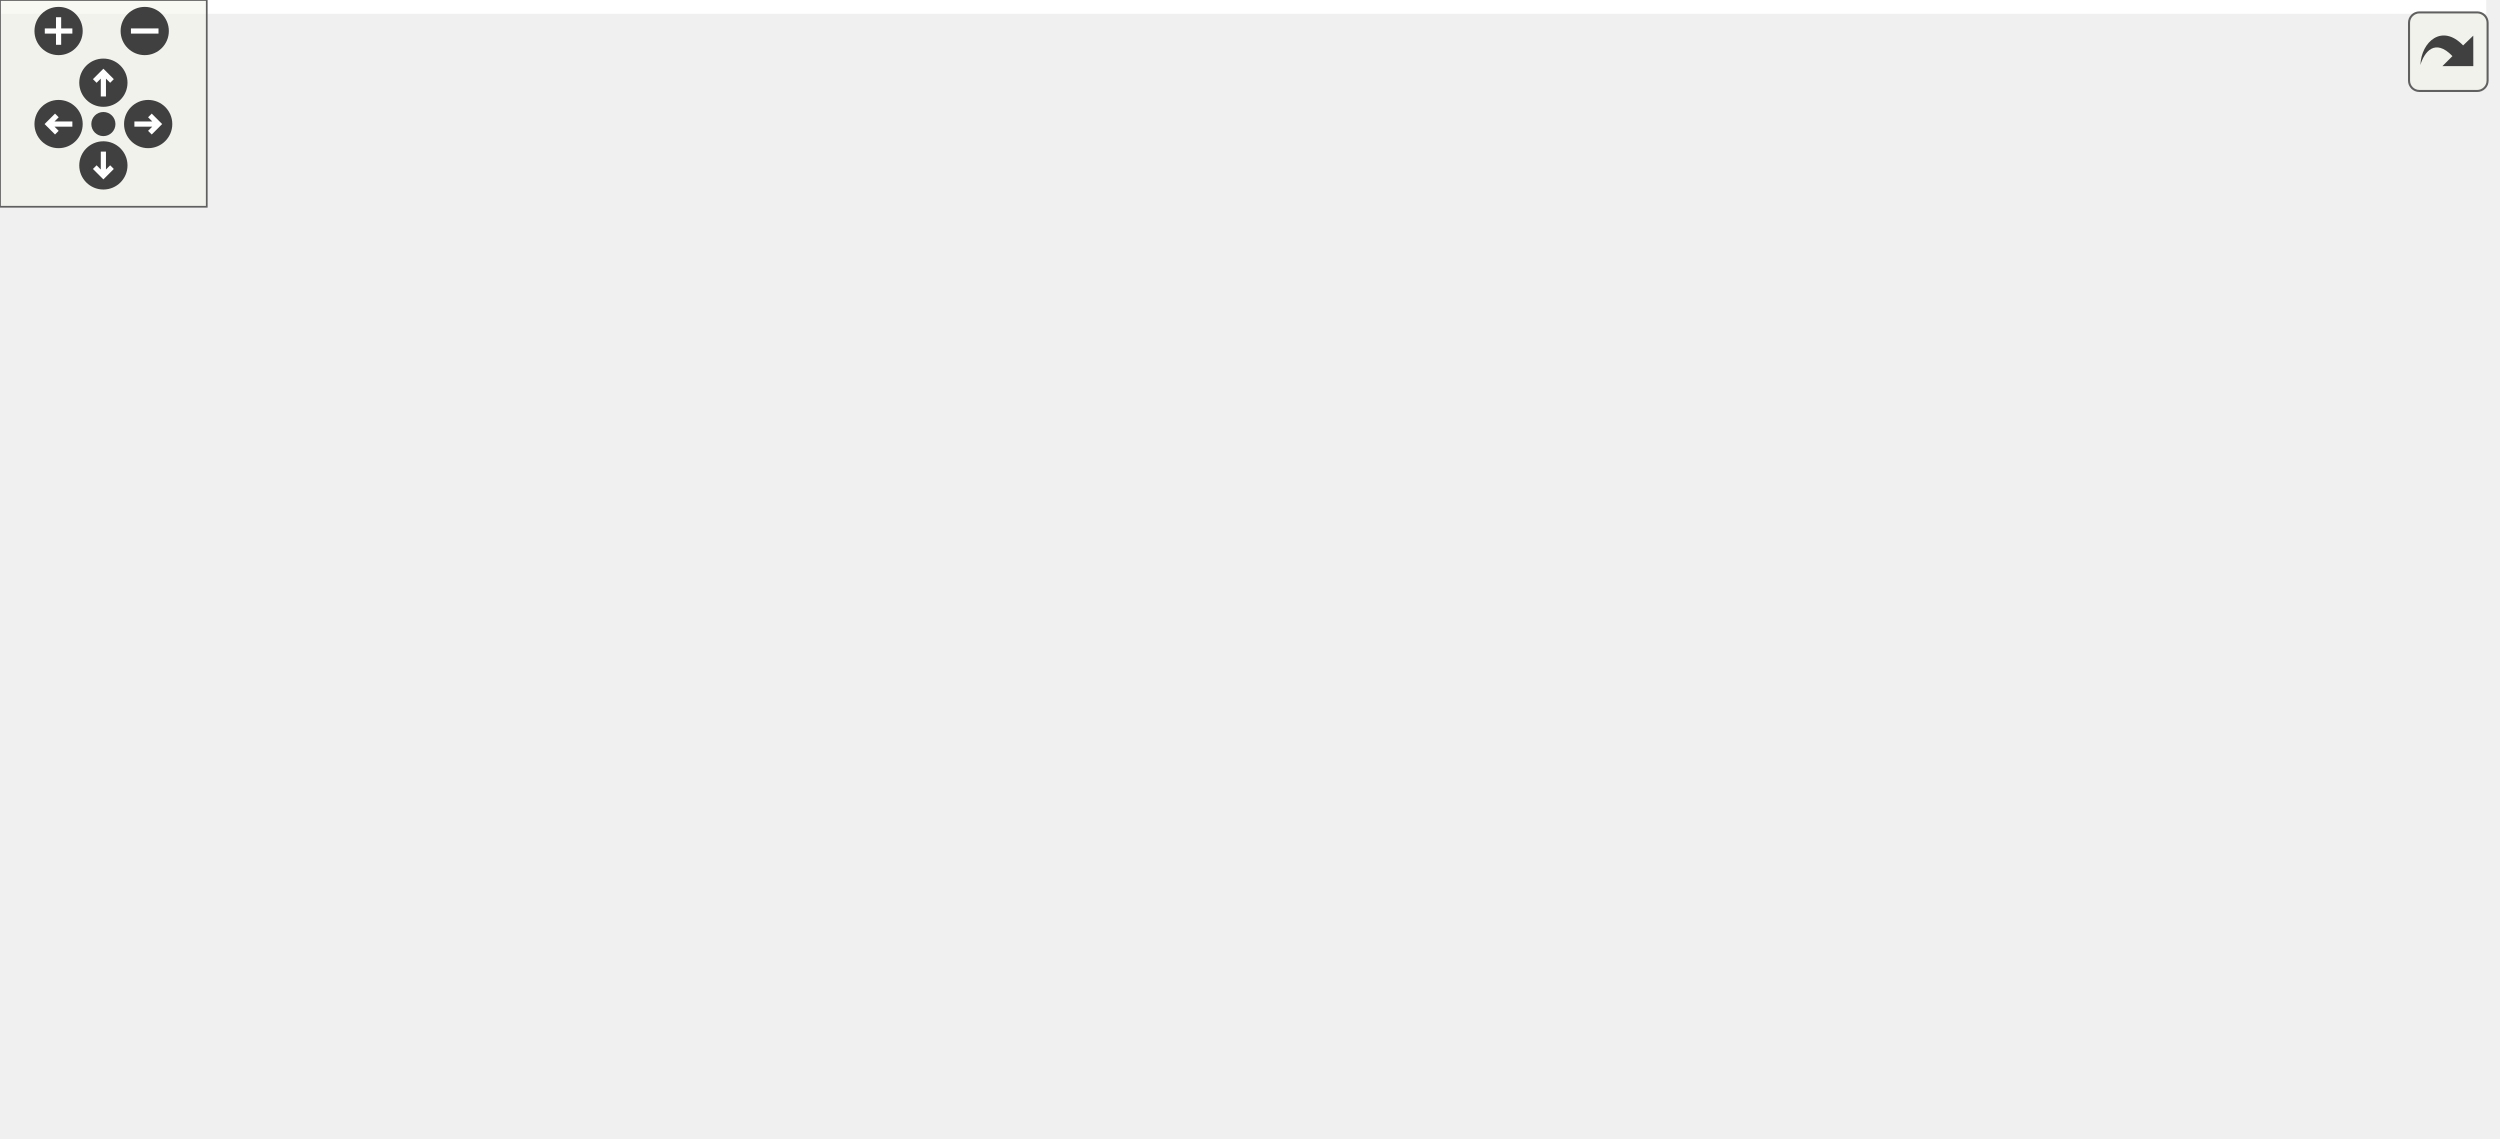
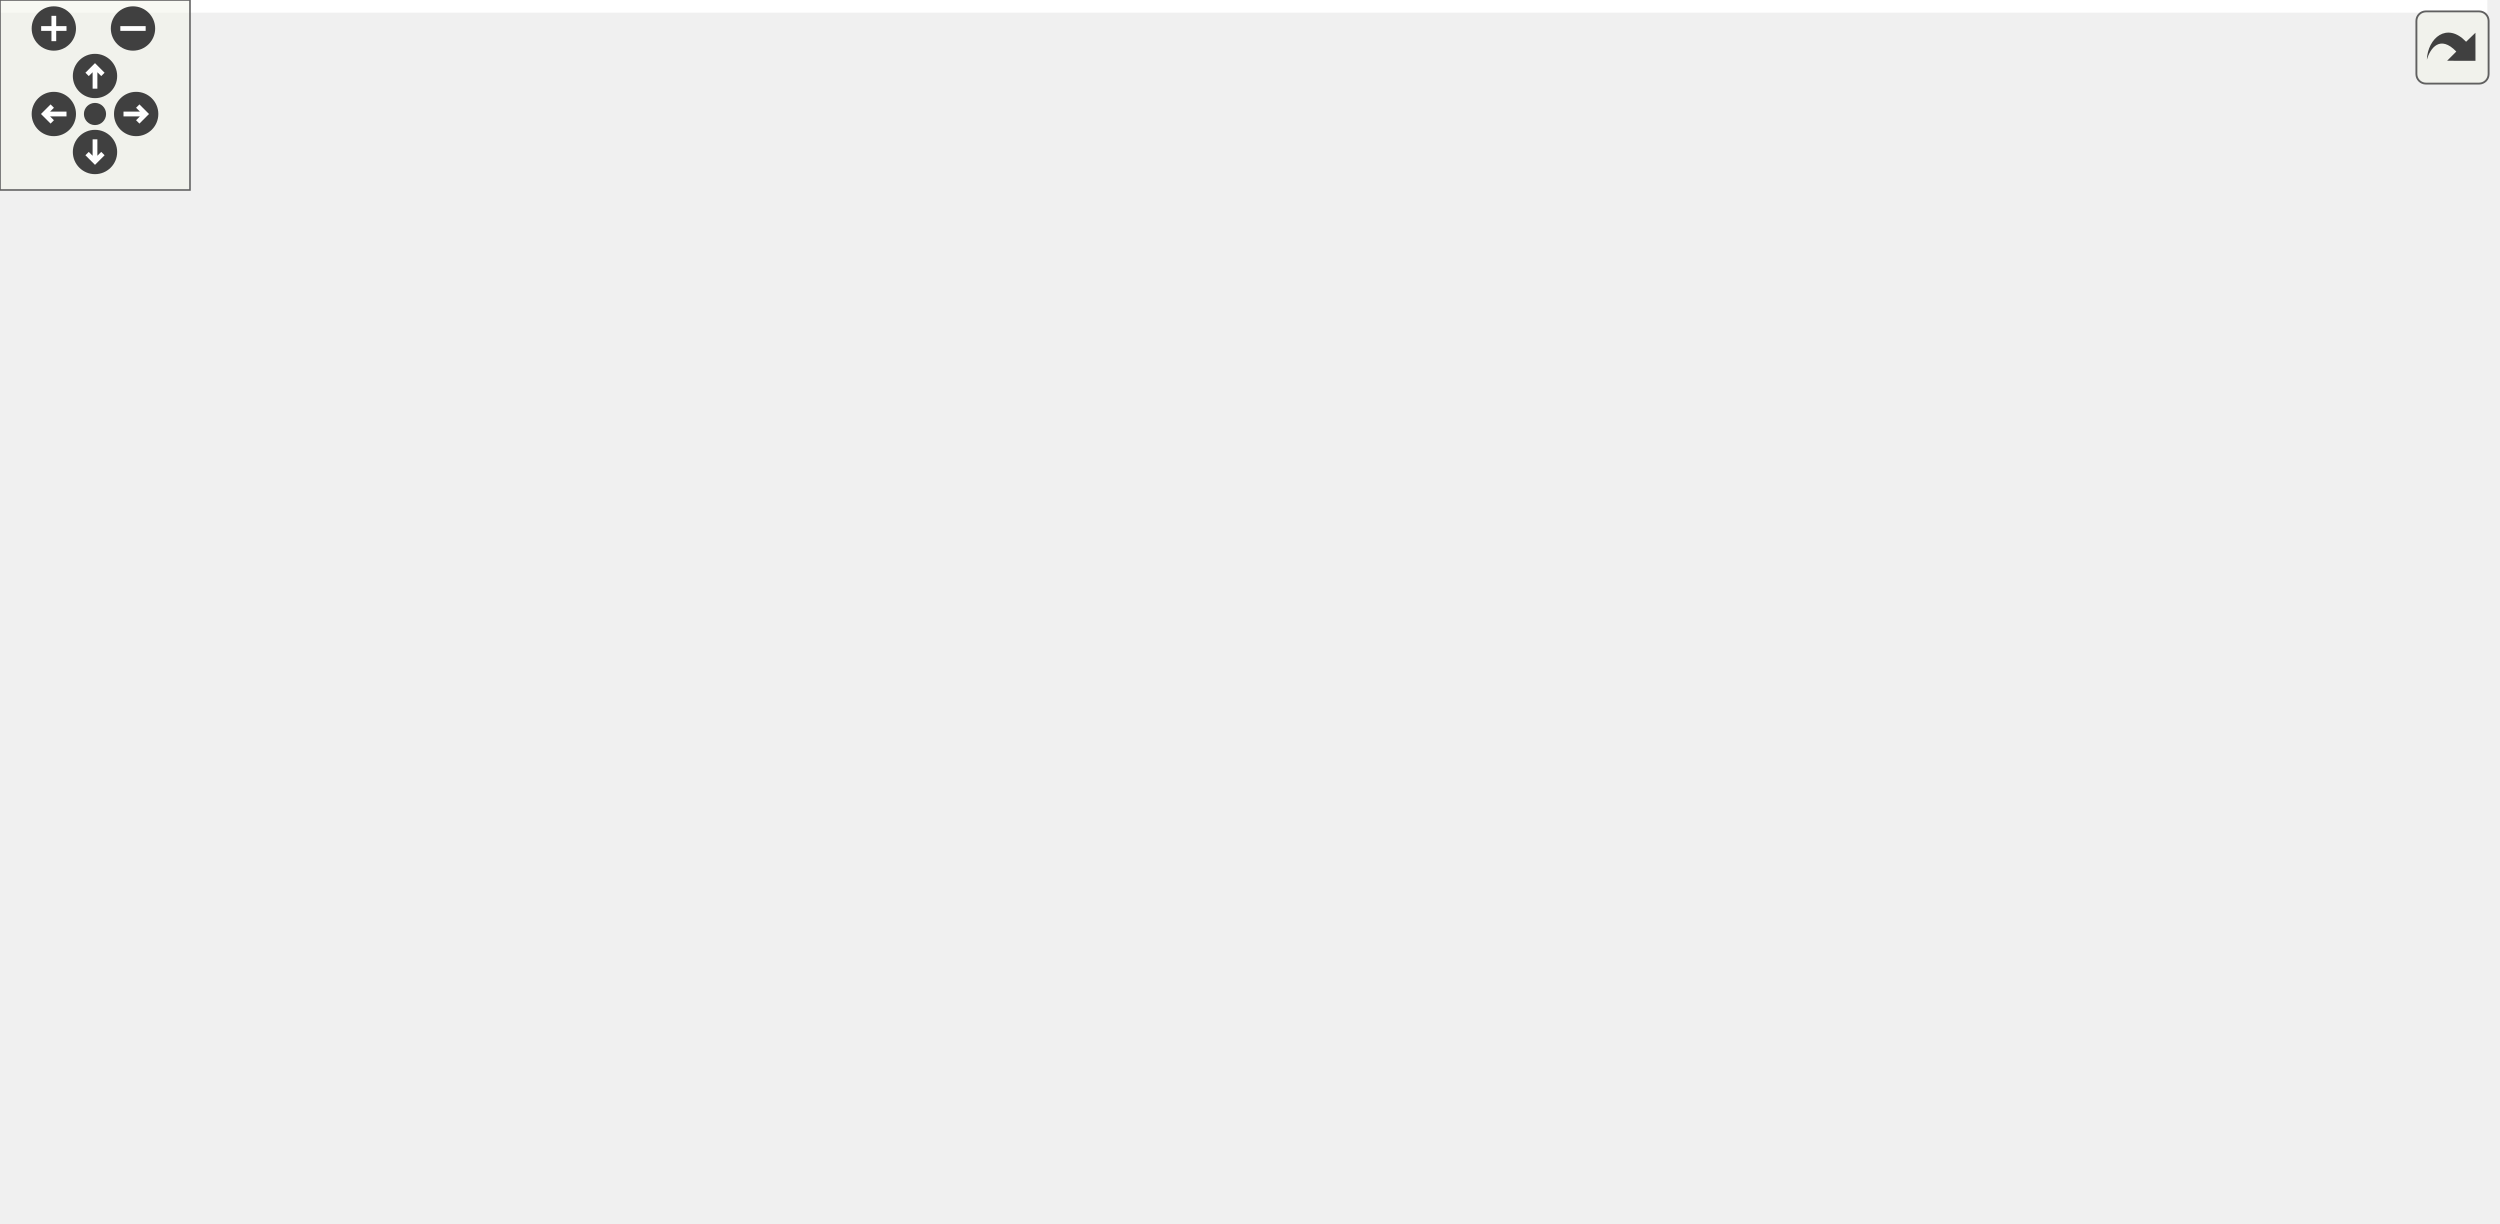
<svg xmlns="http://www.w3.org/2000/svg" xmlns:xlink="http://www.w3.org/1999/xlink" id="main" version="1.1" xml:space="preserve">
  <style type="text/css">
.edge:hover path { stroke: red; }
.edge:hover polygon { stroke: red; fill: red; }
</style>
  <defs>
    <circle id="rim" cx="0" cy="0" r="7" />
    <circle id="rim2" cx="0" cy="0" r="3.5" />
    <g id="zoomPlus">
      <use xlink:href="#rim" fill="#404040">
        <set attributeName="fill" to="#808080" begin="zoomplus.mouseover" end="zoomplus.mouseout" />
      </use>
      <path d="M-4,0h8M0,-4v8" fill="none" stroke="white" stroke-width="1.5" pointer-events="none" />
    </g>
    <g id="zoomMin">
      <use xlink:href="#rim" fill="#404040">
        <set attributeName="fill" to="#808080" begin="zoomminus.mouseover" end="zoomminus.mouseout" />
      </use>
      <path d="M-4,0h8" fill="none" stroke="white" stroke-width="1.5" pointer-events="none" />
    </g>
    <g id="dirArrow">
      <path fill="none" stroke="white" stroke-width="1.5" d="M0,-3.0v7 M-2.5,-0.5L0,-3.0L2.5,-0.5" />
    </g>
    <g id="resetDef">
      <use xlink:href="#rim2" fill="#404040">
        <set attributeName="fill" to="#808080" begin="reset.mouseover" end="reset.mouseout" />
      </use>
    </g>
  </defs>
  <svg id="graph" class="graph">
    <g id="viewport">
-       <polygon fill="white" stroke="none" points="-4,4 -4,-270 721.5,-270 721.5,4 -4,4" />
+       <polygon fill="white" stroke="none" points="-4,4 -4,-326 785.5,-326 785.5,4 -4,4" />
      <g id="node1" class="node">
        <g id="a_node1">
          <a xlink:title="Сервер">
-             <polygon fill="#bfbfbf" stroke="black" points="234.5,-246.5 234.5,-265.5 343.5,-265.5 343.5,-246.5 234.5,-246.5" />
-             <text text-anchor="middle" x="289" y="-253.5" font-family="Helvetica,sans-Serif" font-size="10.00">BattleshipRoyale.cpp</text>
+             <polygon fill="#bfbfbf" stroke="black" points="298.5,-302.5 298.5,-321.5 407.5,-321.5 407.5,-302.5 298.5,-302.5" />
+             <text text-anchor="middle" x="353" y="-309.5" font-family="Helvetica,sans-Serif" font-size="10.00">BattleshipRoyale.cpp</text>
          </a>
        </g>
      </g>
      <g id="node2" class="node">
        <g id="a_node2">
          <a xlink:title=" ">
-             <polygon fill="white" stroke="#bfbfbf" points="0,-185 0,-204 54,-204 54,-185 0,-185" />
-             <text text-anchor="middle" x="27" y="-192" font-family="Helvetica,sans-Serif" font-size="10.00">iostream</text>
+             <polygon fill="white" stroke="#bfbfbf" points="0,-241 0,-260 54,-260 54,-241 0,-241" />
+             <text text-anchor="middle" x="27" y="-248" font-family="Helvetica,sans-Serif" font-size="10.00">iostream</text>
          </a>
        </g>
      </g>
      <g id="edge1" class="edge">
-         <path fill="none" stroke="midnightblue" d="M236.718,-246.47C191.628,-238.612 124.976,-225.793 68,-210 65.04,-209.179 61.985,-208.253 58.94,-207.276" />
-         <polygon fill="midnightblue" stroke="midnightblue" points="59.971,-203.93 49.377,-204.047 57.732,-210.562 59.971,-203.93" />
+         <path fill="none" stroke="midnightblue" d="M298.294,-305.381C240.471,-298.742 146.904,-286.002 68,-266 64.951,-265.227 61.809,-264.322 58.685,-263.348" />
+         <polygon fill="midnightblue" stroke="midnightblue" points="59.495,-259.928 48.901,-260.08 57.277,-266.568 59.495,-259.928" />
      </g>
      <g id="node3" class="node">
        <g id="a_node3">
          <a xlink:title=" ">
-             <polygon fill="white" stroke="#bfbfbf" points="94.5,-0.5 94.5,-19.5 135.5,-19.5 135.5,-0.5 94.5,-0.5" />
-             <text text-anchor="middle" x="115" y="-7.5" font-family="Helvetica,sans-Serif" font-size="10.00">string</text>
+             <polygon fill="white" stroke="#bfbfbf" points="107.5,-0.5 107.5,-19.5 148.5,-19.5 148.5,-0.5 107.5,-0.5" />
+             <text text-anchor="middle" x="128" y="-7.5" font-family="Helvetica,sans-Serif" font-size="10.00">string</text>
          </a>
        </g>
      </g>
      <g id="edge2" class="edge">
-         <path fill="none" stroke="midnightblue" d="M240.367,-246.462C212.823,-239.866 178.823,-228.616 153,-210 122.86,-188.272 114.707,-178.263 103,-143 90.058,-104.017 100.998,-55.222 108.808,-29.25" />
-         <polygon fill="midnightblue" stroke="midnightblue" points="112.178,-30.203 111.885,-19.612 105.51,-28.074 112.178,-30.203" />
+         <path fill="none" stroke="midnightblue" d="M298.485,-310.04C219.349,-305.431 82,-283.905 82,-190 82,-190 82,-190 82,-126.5 82,-89.273 102.88,-49.78 116.505,-27.973" />
+         <polygon fill="midnightblue" stroke="midnightblue" points="119.483,-29.814 121.986,-19.519 113.61,-26.006 119.483,-29.814" />
      </g>
      <g id="node4" class="node">
        <g id="a_node4">
          <a xlink:title=" ">
-             <polygon fill="white" stroke="#bfbfbf" points="344.5,-185 344.5,-204 429.5,-204 429.5,-185 344.5,-185" />
-             <text text-anchor="middle" x="387" y="-192" font-family="Helvetica,sans-Serif" font-size="10.00">spdlog/spdlog.h</text>
+             <polygon fill="white" stroke="#bfbfbf" points="408.5,-241 408.5,-260 493.5,-260 493.5,-241 408.5,-241" />
+             <text text-anchor="middle" x="451" y="-248" font-family="Helvetica,sans-Serif" font-size="10.00">spdlog/spdlog.h</text>
          </a>
        </g>
      </g>
      <g id="edge3" class="edge">
-         <path fill="none" stroke="midnightblue" d="M303.041,-246.475C319.051,-236.755 345.45,-220.727 364.374,-209.237" />
-         <polygon fill="midnightblue" stroke="midnightblue" points="366.254,-212.191 372.985,-204.009 362.621,-206.207 366.254,-212.191" />
+         <path fill="none" stroke="midnightblue" d="M367.041,-302.475C383.051,-292.755 409.45,-276.727 428.374,-265.237" />
+         <polygon fill="midnightblue" stroke="midnightblue" points="430.254,-268.191 436.985,-260.009 426.621,-262.207 430.254,-268.191" />
      </g>
      <g id="node5" class="node">
        <g id="a_node5">
          <a xlink:title=" ">
-             <polygon fill="white" stroke="#bfbfbf" points="448,-179.5 448,-209.5 546,-209.5 546,-179.5 448,-179.5" />
-             <text text-anchor="start" x="456" y="-197.5" font-family="Helvetica,sans-Serif" font-size="10.00">spdlog/sinks/basic</text>
-             <text text-anchor="middle" x="497" y="-186.5" font-family="Helvetica,sans-Serif" font-size="10.00">_file_sink.h</text>
+             <polygon fill="white" stroke="#bfbfbf" points="512,-235.5 512,-265.5 610,-265.5 610,-235.5 512,-235.5" />
+             <text text-anchor="start" x="520" y="-253.5" font-family="Helvetica,sans-Serif" font-size="10.00">spdlog/sinks/basic</text>
+             <text text-anchor="middle" x="561" y="-242.5" font-family="Helvetica,sans-Serif" font-size="10.00">_file_sink.h</text>
          </a>
        </g>
      </g>
      <g id="edge4" class="edge">
-         <path fill="none" stroke="midnightblue" d="M318.801,-246.475C349.868,-237.588 399.366,-223.429 438.32,-212.286" />
-         <polygon fill="midnightblue" stroke="midnightblue" points="439.327,-215.638 447.979,-209.523 437.402,-208.908 439.327,-215.638" />
+         <path fill="none" stroke="midnightblue" d="M382.801,-302.475C413.868,-293.588 463.366,-279.429 502.32,-268.286" />
+         <polygon fill="midnightblue" stroke="midnightblue" points="503.327,-271.638 511.979,-265.523 501.402,-264.908 503.327,-271.638" />
      </g>
      <g id="node6" class="node">
        <g id="a_node6">
          <a xlink:title=" ">
-             <polygon fill="white" stroke="#bfbfbf" points="564,-185 564,-204 634,-204 634,-185 564,-185" />
-             <text text-anchor="middle" x="599" y="-192" font-family="Helvetica,sans-Serif" font-size="10.00">cxxopts.hpp</text>
+             <polygon fill="white" stroke="#bfbfbf" points="628,-241 628,-260 698,-260 698,-241 628,-241" />
+             <text text-anchor="middle" x="663" y="-248" font-family="Helvetica,sans-Serif" font-size="10.00">cxxopts.hpp</text>
          </a>
        </g>
      </g>
      <g id="edge5" class="edge">
-         <path fill="none" stroke="midnightblue" d="M343.751,-248.196C397.879,-240.895 482.83,-227.888 555,-210 558.381,-209.162 561.878,-208.192 565.354,-207.16" />
-         <polygon fill="midnightblue" stroke="midnightblue" points="566.489,-210.472 574.984,-204.14 564.395,-203.793 566.489,-210.472" />
+         <path fill="none" stroke="midnightblue" d="M407.751,-304.196C461.879,-296.895 546.83,-283.888 619,-266 622.381,-265.162 625.878,-264.192 629.354,-263.16" />
+         <polygon fill="midnightblue" stroke="midnightblue" points="630.489,-266.472 638.984,-260.14 628.395,-259.793 630.489,-266.472" />
      </g>
      <g id="node7" class="node">
        <g id="a_node7">
          <a xlink:href="_battleship_royale_8h.html" target="_top" xlink:title="Заголовочный файл с пространством имён, которое хранит в себе константы.">
-             <polygon fill="white" stroke="black" points="318,-0.5 318,-19.5 416,-19.5 416,-0.5 318,-0.5" />
-             <text text-anchor="middle" x="367" y="-7.5" font-family="Helvetica,sans-Serif" font-size="10.00">BattleshipRoyale.h</text>
+             <polygon fill="white" stroke="black" points="364,-0.5 364,-19.5 462,-19.5 462,-0.5 364,-0.5" />
+             <text text-anchor="middle" x="413" y="-7.5" font-family="Helvetica,sans-Serif" font-size="10.00">BattleshipRoyale.h</text>
          </a>
        </g>
      </g>
      <g id="edge6" class="edge">
-         <path fill="none" stroke="midnightblue" d="M293.486,-246.04C301.109,-231.261 317.567,-201.201 336,-179 374.787,-132.283 412.463,-142.541 437,-87 442.568,-74.397 443.602,-68.093 437,-56 429.181,-41.679 414.638,-31.235 400.824,-24.036" />
-         <polygon fill="midnightblue" stroke="midnightblue" points="402.001,-20.719 391.469,-19.562 398.981,-27.034 402.001,-20.719" />
+         <path fill="none" stroke="midnightblue" d="M357.486,-302.04C365.109,-287.261 381.567,-257.201 400,-235 438.787,-188.283 476.463,-198.541 501,-143 521.449,-96.713 467.22,-48.876 434.971,-25.554" />
+         <polygon fill="midnightblue" stroke="midnightblue" points="436.737,-22.518 426.538,-19.648 432.721,-28.252 436.737,-22.518" />
      </g>
      <g id="node8" class="node">
        <g id="a_node8">
          <a xlink:href="_regex_8h.html" target="_top" xlink:title="Работа с регулярными выражениями">
-             <polygon fill="white" stroke="black" points="111.5,-123.5 111.5,-142.5 164.5,-142.5 164.5,-123.5 111.5,-123.5" />
-             <text text-anchor="middle" x="138" y="-130.5" font-family="Helvetica,sans-Serif" font-size="10.00">Regex.h</text>
+             <polygon fill="white" stroke="black" points="110.5,-179.5 110.5,-198.5 163.5,-198.5 163.5,-179.5 110.5,-179.5" />
+             <text text-anchor="middle" x="137" y="-186.5" font-family="Helvetica,sans-Serif" font-size="10.00">Regex.h</text>
          </a>
        </g>
      </g>
      <g id="edge7" class="edge">
-         <path fill="none" stroke="midnightblue" d="M252.017,-246.452C229.156,-239.656 200.39,-228.201 180,-210 162.471,-194.353 150.718,-169.588 144.206,-152.607" />
-         <polygon fill="midnightblue" stroke="midnightblue" points="147.341,-150.981 140.675,-142.746 140.751,-153.341 147.341,-150.981" />
+         <path fill="none" stroke="midnightblue" d="M298.272,-308.23C260.985,-303.826 212.343,-292.868 178,-266 159.226,-251.312 147.956,-225.552 142.112,-208.139" />
+         <polygon fill="midnightblue" stroke="midnightblue" points="145.446,-207.074 139.155,-198.549 138.757,-209.137 145.446,-207.074" />
      </g>
      <g id="node9" class="node">
        <g id="a_node9">
          <a xlink:href="server_2src_2_mini_d_b_8h.html" target="_top" xlink:title="Облегчённый класс для работы с бд">
-             <polygon fill="white" stroke="black" points="148,-62 148,-81 204,-81 204,-62 148,-62" />
-             <text text-anchor="middle" x="176" y="-69" font-family="Helvetica,sans-Serif" font-size="10.00">MiniDB.h</text>
+             <polygon fill="white" stroke="black" points="184,-56.5 184,-75.5 240,-75.5 240,-56.5 184,-56.5" />
+             <text text-anchor="middle" x="212" y="-63.5" font-family="Helvetica,sans-Serif" font-size="10.00">MiniDB.h</text>
          </a>
        </g>
      </g>
      <g id="edge9" class="edge">
-         <path fill="none" stroke="midnightblue" d="M272.116,-246.418C258.272,-238.611 239.059,-225.893 227,-210 199.001,-173.098 185.04,-119.201 179.306,-91.102" />
-         <polygon fill="midnightblue" stroke="midnightblue" points="182.703,-90.235 177.389,-81.069 175.828,-91.549 182.703,-90.235" />
+         <path fill="none" stroke="midnightblue" d="M338.128,-302.472C302.711,-281.139 214.156,-221.493 185,-143 180.203,-130.084 181.322,-125.278 185,-112 187.792,-101.921 193.509,-91.832 198.967,-83.769" />
+         <polygon fill="midnightblue" stroke="midnightblue" points="201.825,-85.79 204.849,-75.636 196.153,-81.688 201.825,-85.79" />
      </g>
      <g id="node11" class="node">
        <g id="a_node11">
          <a xlink:href="server_2src_2_server_8h.html" target="_top" xlink:title="Асинхронный сервер написанный на boost asio.">
-             <polygon fill="white" stroke="black" points="236,-185 236,-204 288,-204 288,-185 236,-185" />
-             <text text-anchor="middle" x="262" y="-192" font-family="Helvetica,sans-Serif" font-size="10.00">Server.h</text>
+             <polygon fill="white" stroke="black" points="300,-241 300,-260 352,-260 352,-241 300,-241" />
+             <text text-anchor="middle" x="326" y="-248" font-family="Helvetica,sans-Serif" font-size="10.00">Server.h</text>
          </a>
        </g>
      </g>
      <g id="edge13" class="edge">
-         <path fill="none" stroke="midnightblue" d="M285.132,-246.475C281.202,-237.815 275,-224.149 270.007,-213.145" />
-         <polygon fill="midnightblue" stroke="midnightblue" points="273.181,-211.669 265.861,-204.009 266.806,-214.562 273.181,-211.669" />
-       </g>
-       <g id="node15" class="node">
-         <g id="a_node15">
+         <path fill="none" stroke="midnightblue" d="M349.132,-302.475C345.202,-293.815 339,-280.149 334.007,-269.145" />
+         <polygon fill="midnightblue" stroke="midnightblue" points="337.181,-267.669 329.861,-260.009 330.806,-270.562 337.181,-267.669" />
+       </g>
+       <g id="node16" class="node">
+         <g id="a_node16">
          <a xlink:href="rand__sse_8h.html" target="_top" xlink:title="Генерация рандомных чисел через SSE.">
-             <polygon fill="white" stroke="black" points="652.5,-185 652.5,-204 717.5,-204 717.5,-185 652.5,-185" />
-             <text text-anchor="middle" x="685" y="-192" font-family="Helvetica,sans-Serif" font-size="10.00">rand_sse.h</text>
-           </a>
-         </g>
-       </g>
-       <g id="edge18" class="edge">
-         <path fill="none" stroke="midnightblue" d="M343.592,-251.563C413.658,-246.356 538.63,-234.375 643,-210 646.408,-209.204 649.928,-208.235 653.413,-207.178" />
-         <polygon fill="midnightblue" stroke="midnightblue" points="654.597,-210.474 663.017,-204.043 652.425,-203.819 654.597,-210.474" />
+             <polygon fill="white" stroke="black" points="716.5,-241 716.5,-260 781.5,-260 781.5,-241 716.5,-241" />
+             <text text-anchor="middle" x="749" y="-248" font-family="Helvetica,sans-Serif" font-size="10.00">rand_sse.h</text>
+           </a>
+         </g>
+       </g>
+       <g id="edge19" class="edge">
+         <path fill="none" stroke="midnightblue" d="M407.592,-307.563C477.658,-302.356 602.63,-290.375 707,-266 710.408,-265.204 713.928,-264.235 717.413,-263.178" />
+         <polygon fill="midnightblue" stroke="midnightblue" points="718.597,-266.474 727.017,-260.043 716.425,-259.819 718.597,-266.474" />
      </g>
      <g id="edge8" class="edge">
-         <path fill="none" stroke="midnightblue" d="M136.346,-123.298C132.633,-103.763 123.566,-56.065 118.525,-29.547" />
-         <polygon fill="midnightblue" stroke="midnightblue" points="121.945,-28.794 116.639,-19.623 115.068,-30.101 121.945,-28.794" />
+         <path fill="none" stroke="midnightblue" d="M136.566,-179.463C135.191,-152.428 130.91,-68.239 128.972,-30.109" />
+         <polygon fill="midnightblue" stroke="midnightblue" points="132.454,-29.678 128.451,-19.868 125.463,-30.033 132.454,-29.678" />
      </g>
      <g id="edge10" class="edge">
-         <path fill="none" stroke="midnightblue" d="M167.26,-61.975C157.838,-52.785 142.636,-37.956 131.051,-26.656" />
-         <polygon fill="midnightblue" stroke="midnightblue" points="133.326,-23.986 123.724,-19.509 128.438,-28.997 133.326,-23.986" />
+         <path fill="none" stroke="midnightblue" d="M198.504,-56.324C185.4,-47.9 165.288,-34.971 149.893,-25.074" />
+         <polygon fill="midnightblue" stroke="midnightblue" points="151.767,-22.118 141.463,-19.654 147.982,-28.006 151.767,-22.118" />
      </g>
      <g id="edge12" class="edge">
-         <path fill="none" stroke="midnightblue" d="M197.012,-61.891C202.204,-59.867 207.776,-57.783 213,-56 250.464,-43.214 293.794,-30.755 324.93,-22.201" />
-         <polygon fill="midnightblue" stroke="midnightblue" points="325.862,-25.575 334.588,-19.566 324.019,-18.822 325.862,-25.575" />
+         <path fill="none" stroke="midnightblue" d="M240.372,-57.378C274.517,-48.204 332.14,-32.724 371.335,-22.194" />
+         <polygon fill="midnightblue" stroke="midnightblue" points="372.375,-25.538 381.124,-19.564 370.558,-18.778 372.375,-25.538" />
      </g>
      <g id="node10" class="node">
        <g id="a_node10">
          <a xlink:title=" ">
-             <polygon fill="white" stroke="#bfbfbf" points="153.5,-0.5 153.5,-19.5 206.5,-19.5 206.5,-0.5 153.5,-0.5" />
-             <text text-anchor="middle" x="180" y="-7.5" font-family="Helvetica,sans-Serif" font-size="10.00">sqlite3.h</text>
+             <polygon fill="white" stroke="#bfbfbf" points="185.5,-0.5 185.5,-19.5 238.5,-19.5 238.5,-0.5 185.5,-0.5" />
+             <text text-anchor="middle" x="212" y="-7.5" font-family="Helvetica,sans-Serif" font-size="10.00">sqlite3.h</text>
          </a>
        </g>
      </g>
      <g id="edge11" class="edge">
-         <path fill="none" stroke="midnightblue" d="M176.573,-61.975C177.137,-53.58 178.018,-40.481 178.745,-29.663" />
-         <polygon fill="midnightblue" stroke="midnightblue" points="182.249,-29.721 179.428,-19.509 175.265,-29.252 182.249,-29.721" />
+         <path fill="none" stroke="midnightblue" d="M212,-56.083C212,-49.006 212,-38.861 212,-29.986" />
+         <polygon fill="midnightblue" stroke="midnightblue" points="215.5,-29.751 212,-19.751 208.5,-29.751 215.5,-29.751" />
      </g>
      <g id="node12" class="node">
        <g id="a_node12">
          <a xlink:href="server_2src_2con__handler_8h.html" target="_top" xlink:title="handler">
-             <polygon fill="white" stroke="black" points="223.5,-123.5 223.5,-142.5 300.5,-142.5 300.5,-123.5 223.5,-123.5" />
-             <text text-anchor="middle" x="262" y="-130.5" font-family="Helvetica,sans-Serif" font-size="10.00">con_handler.h</text>
+             <polygon fill="white" stroke="black" points="287.5,-179.5 287.5,-198.5 364.5,-198.5 364.5,-179.5 287.5,-179.5" />
+             <text text-anchor="middle" x="326" y="-186.5" font-family="Helvetica,sans-Serif" font-size="10.00">con_handler.h</text>
          </a>
        </g>
      </g>
      <g id="edge14" class="edge">
-         <path fill="none" stroke="midnightblue" d="M262,-184.975C262,-176.58 262,-163.481 262,-152.663" />
-         <polygon fill="midnightblue" stroke="midnightblue" points="265.5,-152.509 262,-142.509 258.5,-152.509 265.5,-152.509" />
-       </g>
-       <g id="edge17" class="edge">
-         <path fill="none" stroke="midnightblue" d="M249.678,-123.475C235.884,-113.931 213.301,-98.307 196.768,-86.868" />
-         <polygon fill="midnightblue" stroke="midnightblue" points="198.514,-83.82 188.299,-81.009 194.531,-89.577 198.514,-83.82" />
+         <path fill="none" stroke="midnightblue" d="M326,-240.975C326,-232.58 326,-219.481 326,-208.663" />
+         <polygon fill="midnightblue" stroke="midnightblue" points="329.5,-208.509 326,-198.509 322.5,-208.509 329.5,-208.509" />
      </g>
      <g id="node13" class="node">
        <g id="a_node13">
          <a xlink:title=" ">
-             <polygon fill="white" stroke="#bfbfbf" points="222,-62 222,-81 302,-81 302,-62 222,-62" />
-             <text text-anchor="middle" x="262" y="-69" font-family="Helvetica,sans-Serif" font-size="10.00">boost/asio.hpp</text>
+             <polygon fill="white" stroke="#bfbfbf" points="286,-118 286,-137 366,-137 366,-118 286,-118" />
+             <text text-anchor="middle" x="326" y="-125" font-family="Helvetica,sans-Serif" font-size="10.00">boost/asio.hpp</text>
          </a>
        </g>
      </g>
      <g id="edge15" class="edge">
-         <path fill="none" stroke="midnightblue" d="M262,-123.475C262,-115.08 262,-101.981 262,-91.163" />
-         <polygon fill="midnightblue" stroke="midnightblue" points="265.5,-91.009 262,-81.009 258.5,-91.009 265.5,-91.009" />
+         <path fill="none" stroke="midnightblue" d="M326,-179.475C326,-171.08 326,-157.981 326,-147.163" />
+         <polygon fill="midnightblue" stroke="midnightblue" points="329.5,-147.009 326,-137.009 322.5,-147.009 329.5,-147.009" />
      </g>
      <g id="node14" class="node">
        <g id="a_node14">
          <a xlink:title=" ">
-             <polygon fill="white" stroke="#bfbfbf" points="320.5,-56.5 320.5,-86.5 427.5,-86.5 427.5,-56.5 320.5,-56.5" />
-             <text text-anchor="start" x="328.5" y="-74.5" font-family="Helvetica,sans-Serif" font-size="10.00">boost/enable_shared</text>
-             <text text-anchor="middle" x="374" y="-63.5" font-family="Helvetica,sans-Serif" font-size="10.00">_from_this.hpp</text>
+             <polygon fill="white" stroke="#bfbfbf" points="384.5,-112.5 384.5,-142.5 491.5,-142.5 491.5,-112.5 384.5,-112.5" />
+             <text text-anchor="start" x="392.5" y="-130.5" font-family="Helvetica,sans-Serif" font-size="10.00">boost/enable_shared</text>
+             <text text-anchor="middle" x="438" y="-119.5" font-family="Helvetica,sans-Serif" font-size="10.00">_from_this.hpp</text>
          </a>
        </g>
      </g>
      <g id="edge16" class="edge">
-         <path fill="none" stroke="midnightblue" d="M278.047,-123.475C293.783,-115.115 318.301,-102.09 338.614,-91.299" />
-         <polygon fill="midnightblue" stroke="midnightblue" points="340.415,-94.305 347.604,-86.523 337.131,-88.124 340.415,-94.305" />
+         <path fill="none" stroke="midnightblue" d="M342.047,-179.475C357.783,-171.115 382.301,-158.09 402.614,-147.299" />
+         <polygon fill="midnightblue" stroke="midnightblue" points="404.415,-150.305 411.604,-142.523 401.131,-144.124 404.415,-150.305" />
+       </g>
+       <g id="node15" class="node">
+         <g id="a_node15">
+           <a xlink:href="_processing_8h.html" target="_top" xlink:title="Обработка запросов">
+             <polygon fill="white" stroke="black" points="194,-118 194,-137 268,-137 268,-118 194,-118" />
+             <text text-anchor="middle" x="231" y="-125" font-family="Helvetica,sans-Serif" font-size="10.00">Processing.h</text>
+           </a>
+         </g>
+       </g>
+       <g id="edge17" class="edge">
+         <path fill="none" stroke="midnightblue" d="M312.389,-179.475C296.939,-169.799 271.51,-153.872 253.184,-142.394" />
+         <polygon fill="midnightblue" stroke="midnightblue" points="254.919,-139.351 244.586,-137.009 251.203,-145.283 254.919,-139.351" />
+       </g>
+       <g id="edge18" class="edge">
+         <path fill="none" stroke="midnightblue" d="M228.278,-117.975C225.569,-109.492 221.326,-96.204 217.851,-85.322" />
+         <polygon fill="midnightblue" stroke="midnightblue" points="221.093,-83.971 214.717,-75.509 214.425,-86.1 221.093,-83.971" />
      </g>
    </g>
  </svg>
  <g id="navigator" transform="translate(0 0)" fill="#404254">
    <rect fill="#f2f5e9" fill-opacity="0.5" stroke="#606060" stroke-width=".5" x="0" y="0" width="60" height="60" />
    <use id="zoomplus" xlink:href="#zoomPlus" x="17" y="9" />
    <use id="zoomminus" xlink:href="#zoomMin" x="42" y="9" />
    <use id="reset" xlink:href="#resetDef" x="30" y="36" />
    <g id="arrowUp" xlink:href="#dirArrow" transform="translate(30 24)">
      <use xlink:href="#rim" fill="#404040">
        <set attributeName="fill" to="#808080" begin="arrowUp.mouseover" end="arrowUp.mouseout" />
      </use>
      <path fill="none" stroke="white" stroke-width="1.5" d="M0,-3.0v7 M-2.5,-0.5L0,-3.0L2.5,-0.5" />
    </g>
    <g id="arrowRight" xlink:href="#dirArrow" transform="rotate(90) translate(36 -43)">
      <use xlink:href="#rim" fill="#404040">
        <set attributeName="fill" to="#808080" begin="arrowRight.mouseover" end="arrowRight.mouseout" />
      </use>
      <path fill="none" stroke="white" stroke-width="1.5" d="M0,-3.0v7 M-2.5,-0.5L0,-3.0L2.5,-0.5" />
    </g>
    <g id="arrowDown" xlink:href="#dirArrow" transform="rotate(180) translate(-30 -48)">
      <use xlink:href="#rim" fill="#404040">
        <set attributeName="fill" to="#808080" begin="arrowDown.mouseover" end="arrowDown.mouseout" />
      </use>
      <path fill="none" stroke="white" stroke-width="1.5" d="M0,-3.0v7 M-2.5,-0.5L0,-3.0L2.5,-0.5" />
    </g>
    <g id="arrowLeft" xlink:href="#dirArrow" transform="rotate(270) translate(-36 17)">
      <use xlink:href="#rim" fill="#404040">
        <set attributeName="fill" to="#808080" begin="arrowLeft.mouseover" end="arrowLeft.mouseout" />
      </use>
      <path fill="none" stroke="white" stroke-width="1.5" d="M0,-3.0v7 M-2.5,-0.5L0,-3.0L2.5,-0.5" />
    </g>
  </g>
  <svg viewBox="0 0 15 15" width="100%" height="30px" preserveAspectRatio="xMaxYMin meet">
    <g id="arrow_out" transform="scale(0.3 0.3)">
      <a xlink:href="server_2src_2_battleship_royale_8cpp__incl_org.svg" target="_base">
        <rect id="button" ry="5" rx="5" y="6" x="6" height="38" width="38" fill="#f2f5e9" fill-opacity="0.5" stroke="#606060" stroke-width="1.0" />
        <path id="arrow" d="M 11.5,31.437 C 11.94,20.098 22.043,11.323 32.159,21.979 L 37.069,17.246 C 37.069,17.246 37.088,32 37.088,32 L 22.16,31.978 C 22.16,31.978 26.998,27.14 26.998,27.14 C 18.529,18.264 13.292,25.23 11.5,31.437 z" style="fill:#404040;" />
      </a>
    </g>
  </svg>
</svg>
